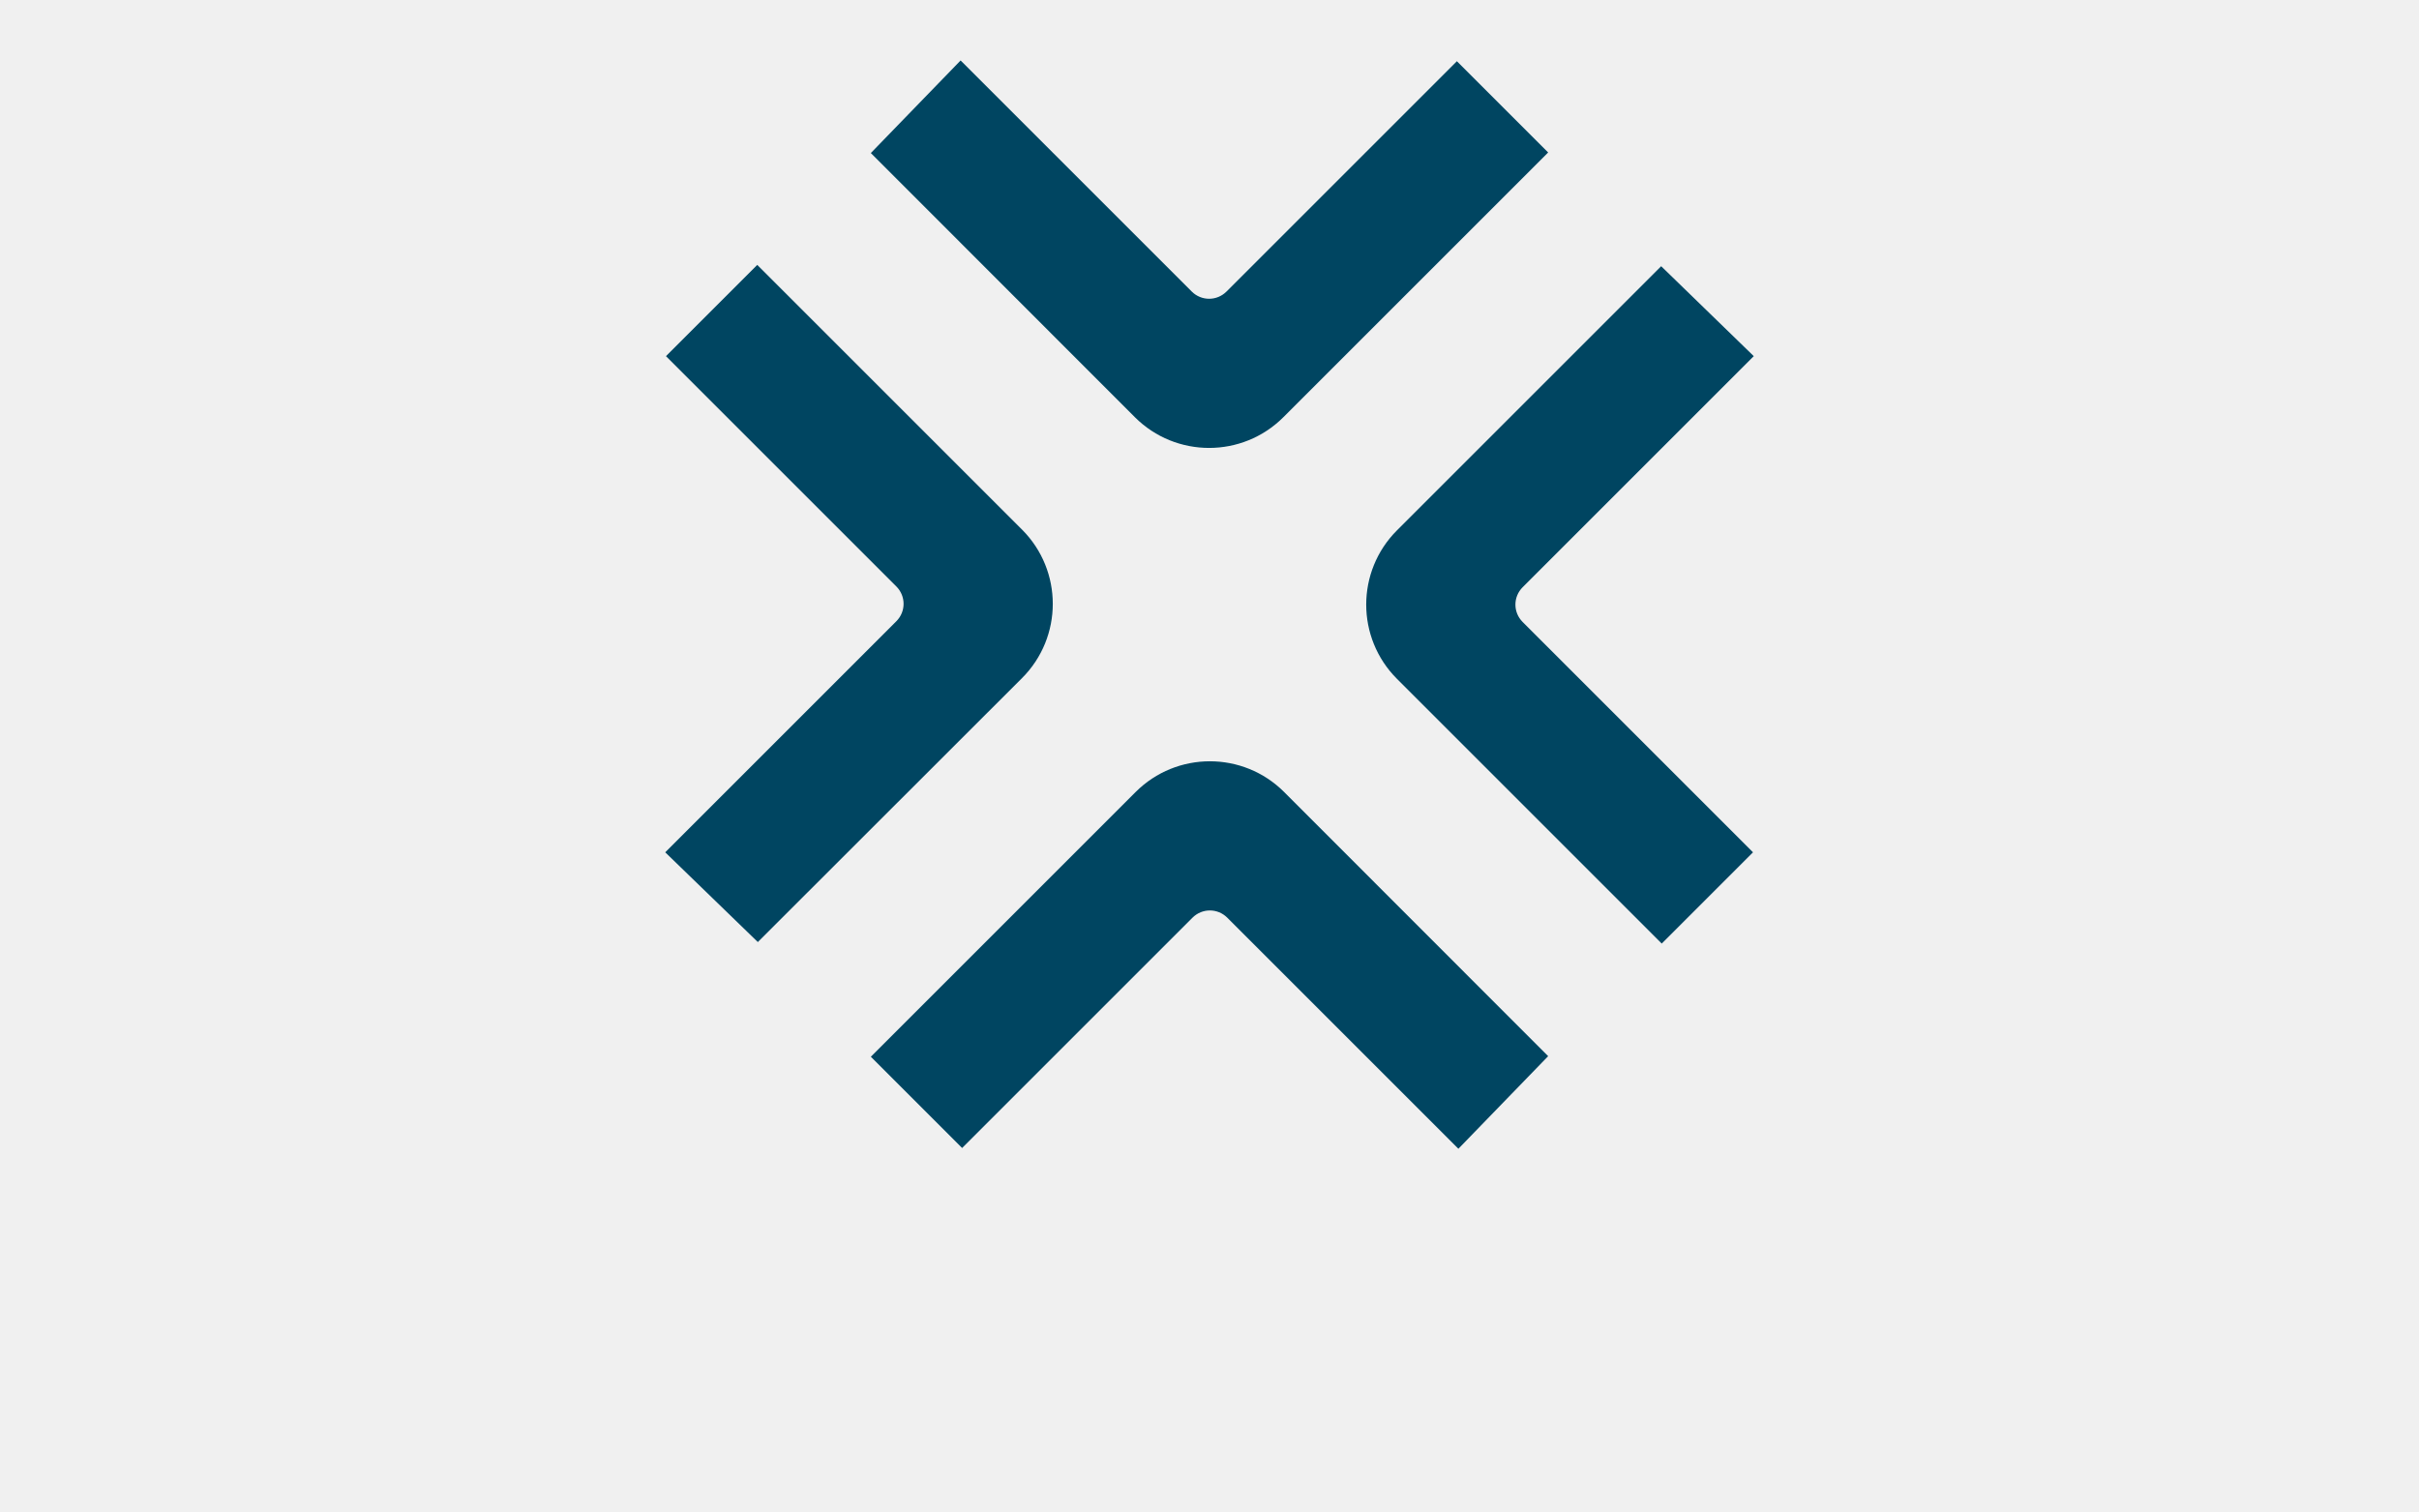
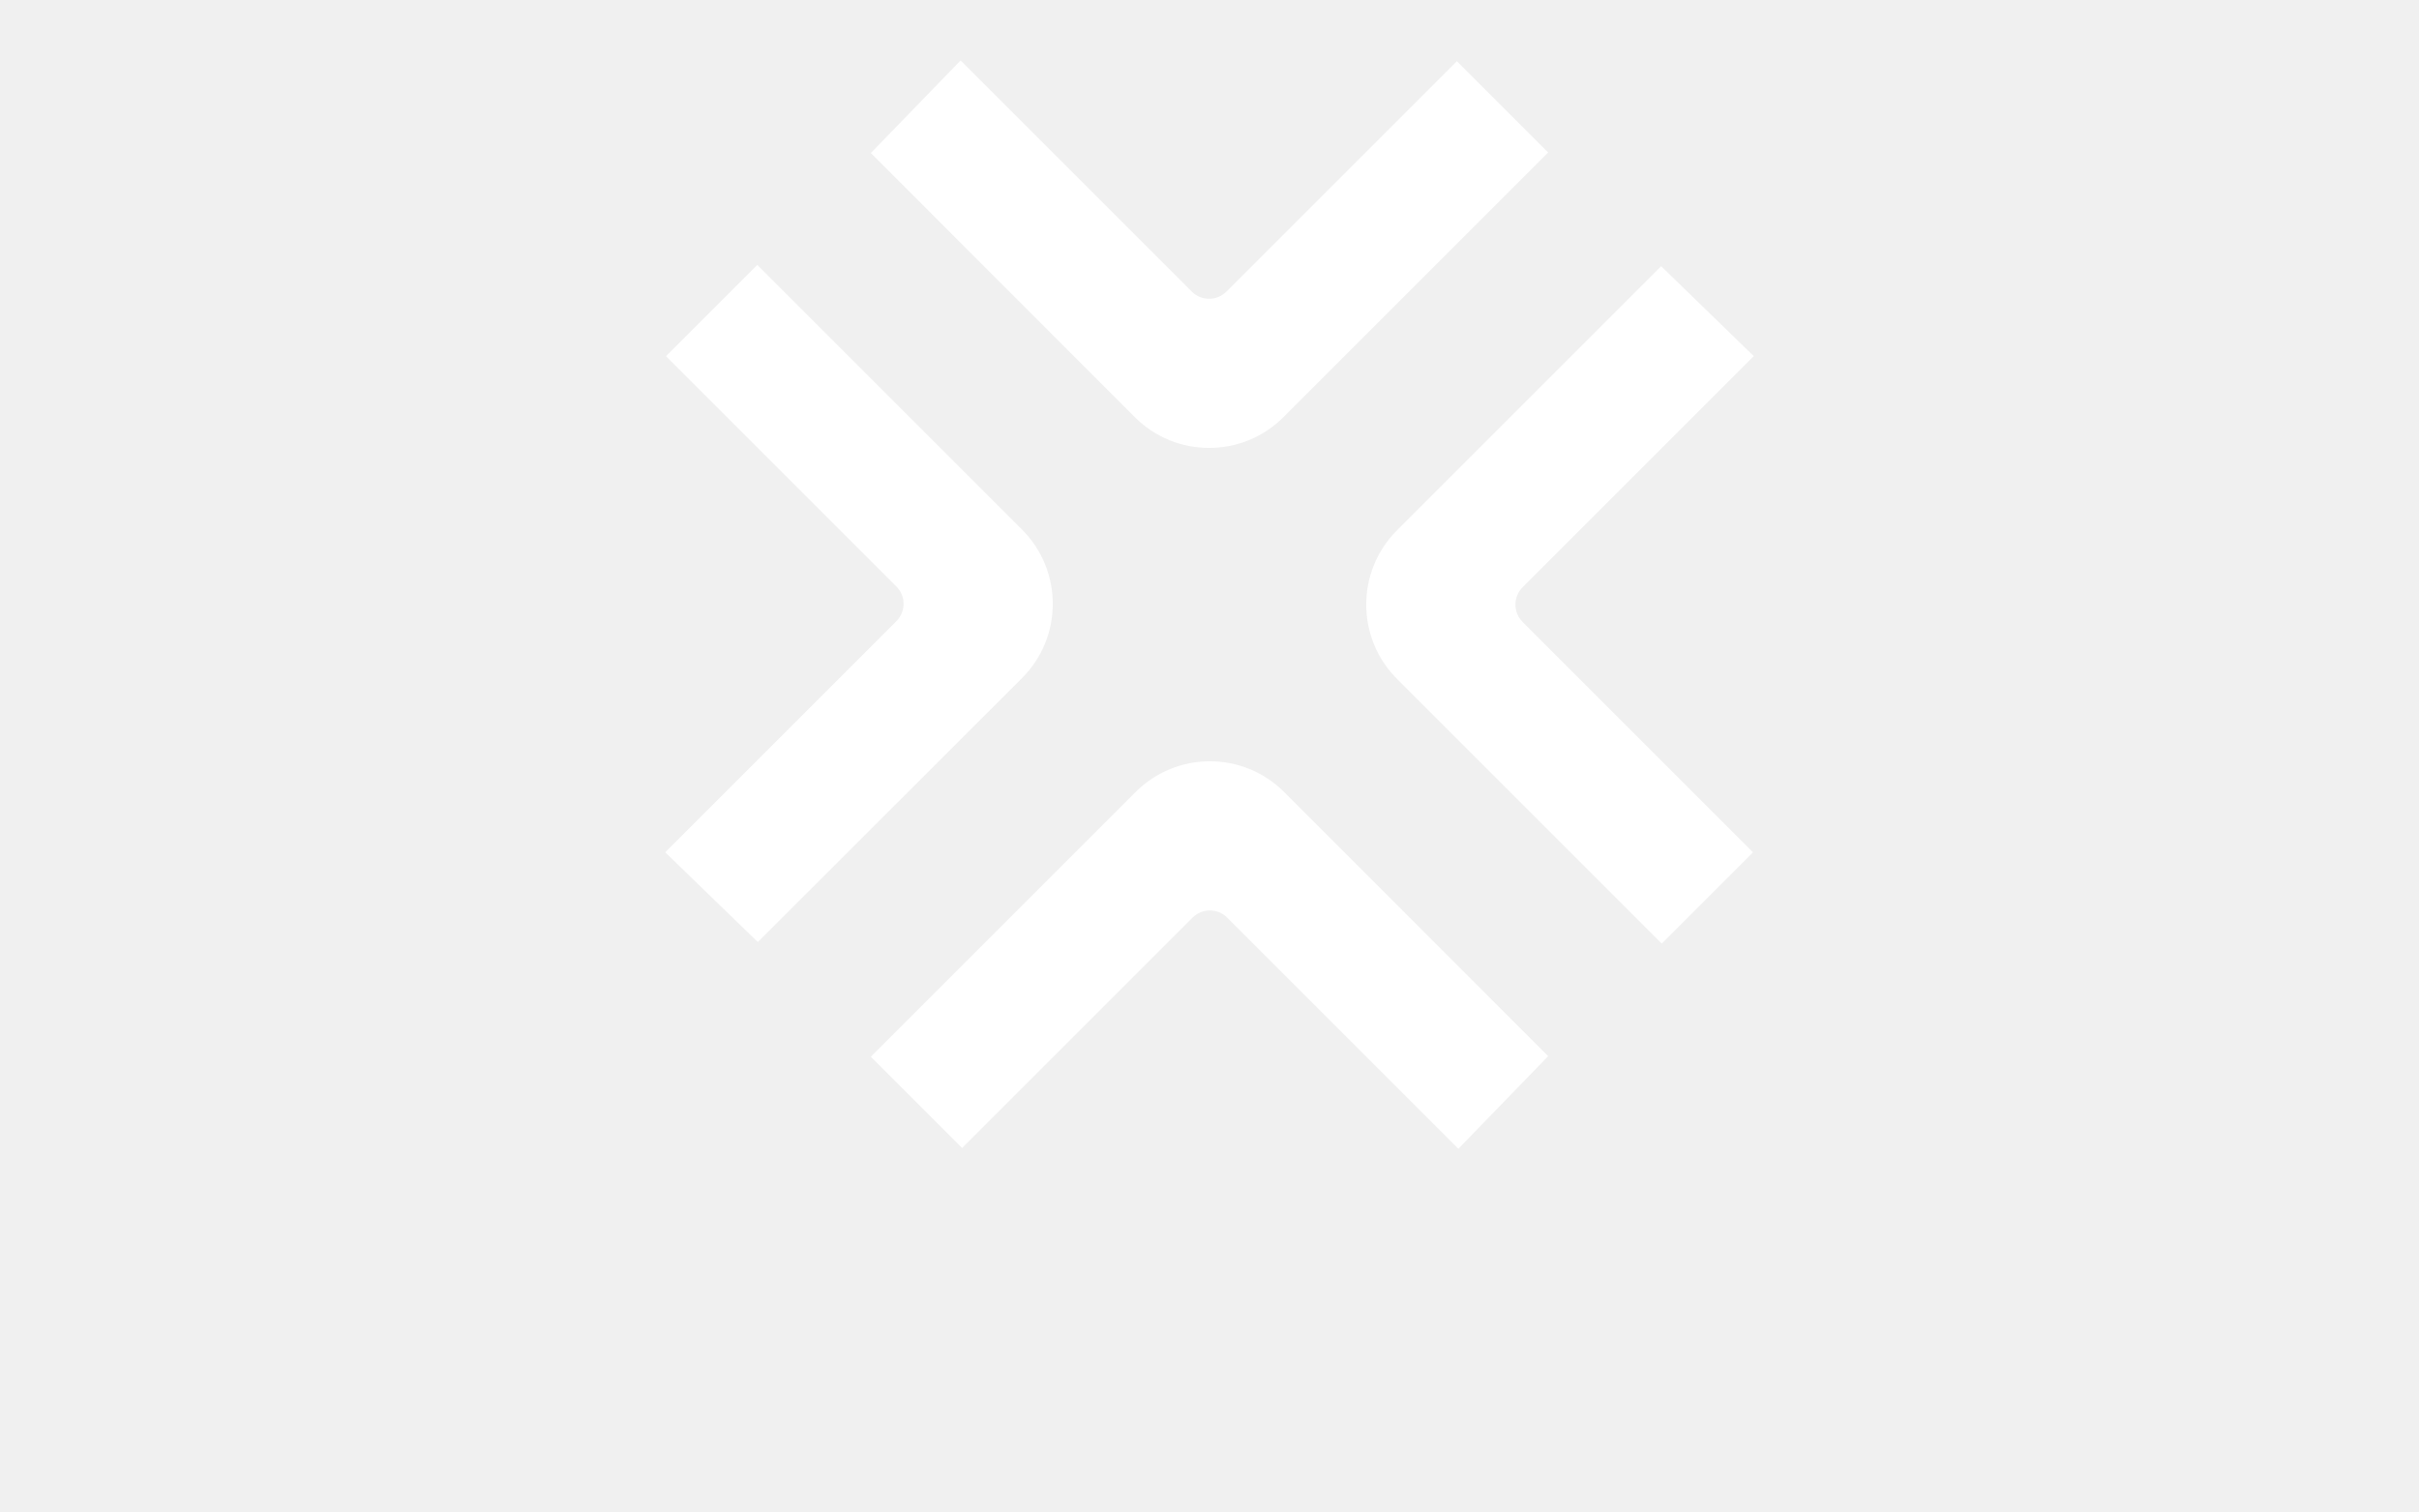
- <svg xmlns="http://www.w3.org/2000/svg" version="1.1" x="0px" y="0px" viewBox="0 0 1280 800" enable-background="new 0 0 1280 800" xml:space="preserve">
+ <svg xmlns="http://www.w3.org/2000/svg" version="1.1" id="Layer_1" x="0px" y="0px" viewBox="0 0 1280 800" enable-background="new 0 0 1280 800" xml:space="preserve">
  <g id="Layer_2" display="none">
    <g display="inline">
      <g>
        <path fill="#75D2FC" d="M352,451.1l122.3-122.3c5.1-5.1,5.1-13.3,0-18.4L352.4,188.5l48.3-48.3l140.1,140.1     c21.7,21.7,21.7,56.9,0,78.6L401,498.6L352,451.1z" />
        <path fill="#75D2FC" d="M928,188.5L805.7,310.8c-5.1,5.1-5.1,13.3,0,18.4l121.9,121.9l-48.3,48.3L739.2,359.3     c-21.7-21.7-21.7-56.9,0-78.6L879,140.9L928,188.5z" />
        <path fill="#75D2FC" d="M508.3,32l122.3,122.3c5.1,5.1,13.3,5.1,18.4,0L770.9,32.4l48.3,48.3L679.1,220.8     c-21.7,21.7-56.9,21.7-78.6,0L460.8,81L508.3,32z" />
        <path fill="#75D2FC" d="M771.7,608L649.4,485.7c-5.1-5.1-13.3-5.1-18.4,0L509.1,607.6l-48.3-48.3l140.1-140.1     c21.7-21.7,56.9-21.7,78.6,0L819.2,559L771.7,608z" />
      </g>
    </g>
  </g>
  <g id="Layer_2_copy">
    <g>
      <g>
-         <path fill="#004561" d="M352,451.1l122.3-122.3c5.1-5.1,5.1-13.3,0-18.4L352.4,188.5l48.3-48.3l140.1,140.1     c21.7,21.7,21.7,56.9,0,78.6L401,498.6L352,451.1z" />
-         <path fill="#004561" d="M928,188.5L805.7,310.8c-5.1,5.1-5.1,13.3,0,18.4l121.9,121.9l-48.3,48.3L739.2,359.3     c-21.7-21.7-21.7-56.9,0-78.6L879,140.9L928,188.5z" />
-         <path fill="#004561" d="M508.3,32l122.3,122.3c5.1,5.1,13.3,5.1,18.4,0L770.9,32.4l48.3,48.3L679.1,220.8     c-21.7,21.7-56.9,21.7-78.6,0L460.8,81L508.3,32z" />
-         <path fill="#004561" d="M771.7,608L649.4,485.7c-5.1-5.1-13.3-5.1-18.4,0L509.1,607.6l-48.3-48.3l140.1-140.1     c21.7-21.7,56.9-21.7,78.6,0L819.2,559L771.7,608z" />
+         <path fill="#FFFFFF" d="M352,451.1l122.3-122.3c5.1-5.1,5.1-13.3,0-18.4L352.4,188.5l48.3-48.3l140.1,140.1     c21.7,21.7,21.7,56.9,0,78.6L401,498.6L352,451.1z" />
+         <path fill="#FFFFFF" d="M928,188.5L805.7,310.8c-5.1,5.1-5.1,13.3,0,18.4l121.9,121.9l-48.3,48.3L739.2,359.3     c-21.7-21.7-21.7-56.9,0-78.6L879,140.9L928,188.5z" />
+         <path fill="#FFFFFF" d="M508.3,32l122.3,122.3c5.1,5.1,13.3,5.1,18.4,0L770.9,32.4l48.3,48.3L679.1,220.8     c-21.7,21.7-56.9,21.7-78.6,0L460.8,81L508.3,32z" />
+         <path fill="#FFFFFF" d="M771.7,608L649.4,485.7c-5.1-5.1-13.3-5.1-18.4,0L509.1,607.6l-48.3-48.3l140.1-140.1     c21.7-21.7,56.9-21.7,78.6,0L819.2,559L771.7,608z" />
      </g>
    </g>
  </g>
</svg>
